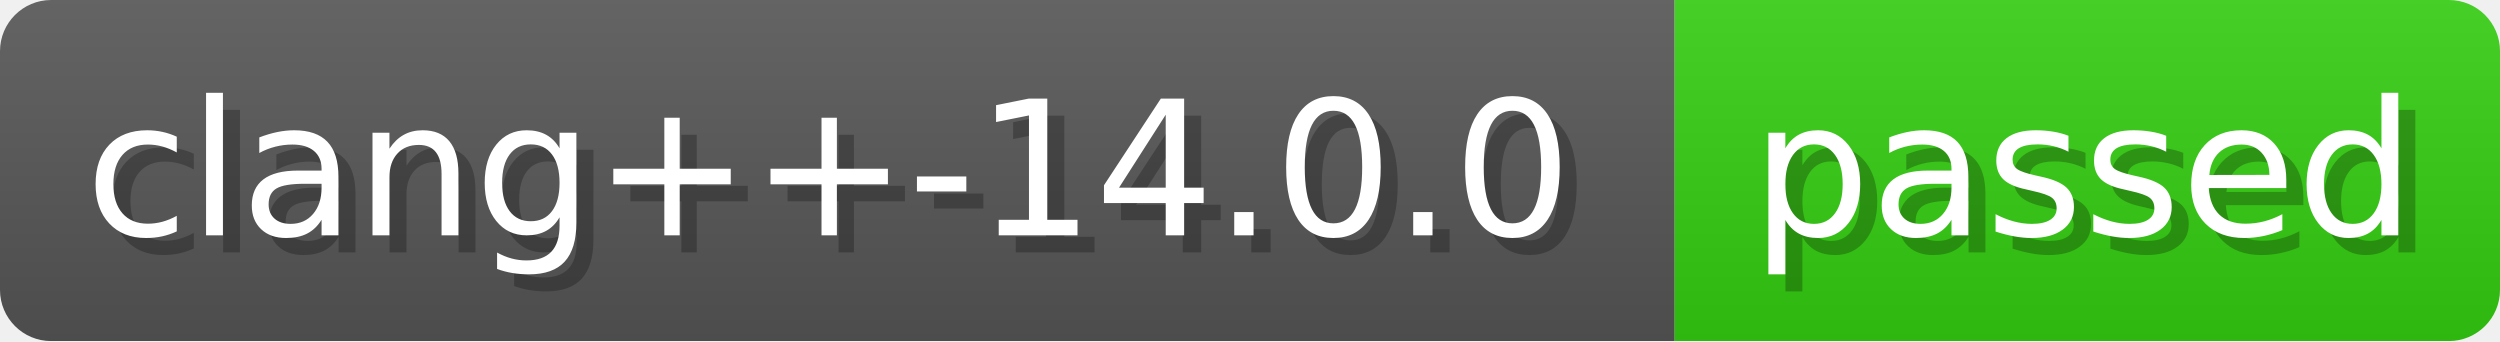
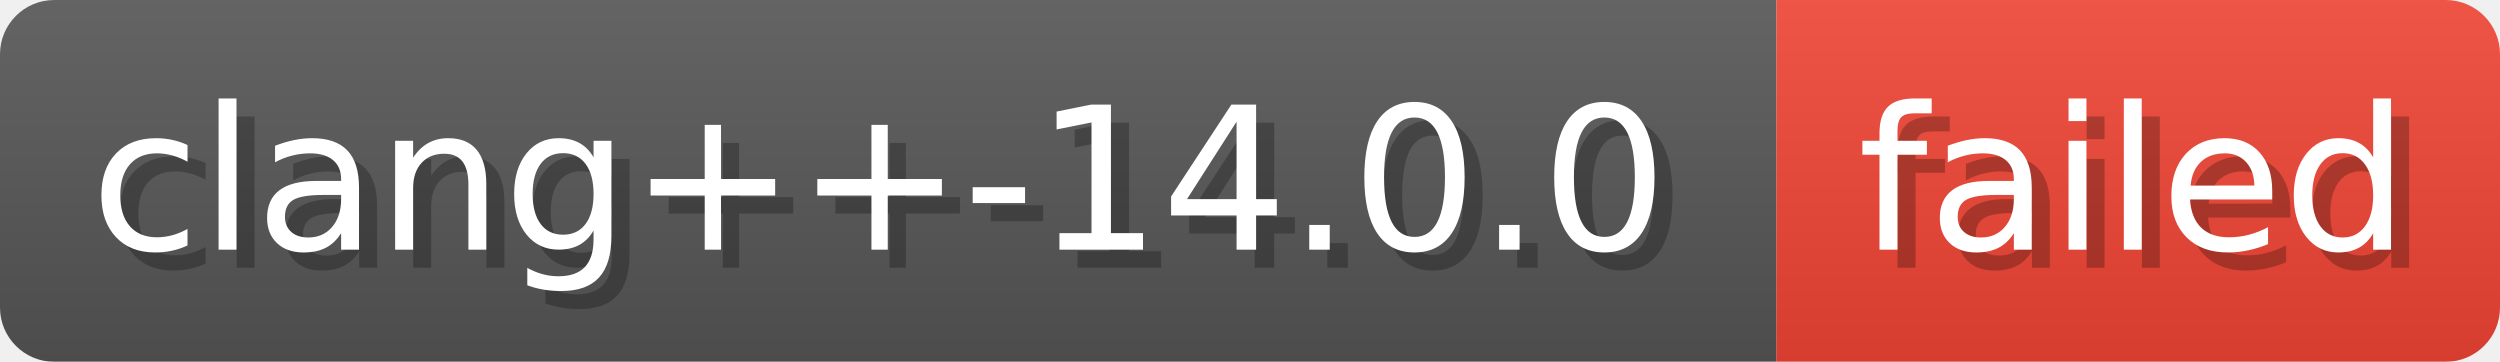
- <svg xmlns="http://www.w3.org/2000/svg" width="146.6" height="20" viewBox="0 0 1466 200" role="img" aria-label="clang++-14.0.0: passed">
+ <svg xmlns="http://www.w3.org/2000/svg" width="138.2" height="20" viewBox="0 0 1382 200" role="img" aria-label="clang++-14.0.0: failed">
  <linearGradient id="a" x2="0" y2="100%">
    <stop offset="0" stop-opacity=".1" stop-color="#EEE" />
    <stop offset="1" stop-opacity=".1" />
  </linearGradient>
  <mask id="m">
-     <rect width="1466" height="200" rx="30" fill="#FFF" />
+     <rect width="1382" height="200" rx="30" fill="#FFF" />
  </mask>
  <g mask="url(#m)">
    <rect width="982" height="200" fill="#555" />
-     <rect width="484" height="200" fill="#3C1" x="982" />
-     <rect width="1466" height="200" fill="url(#a)" />
+     <rect width="400" height="200" fill="#E43" x="982" />
+     <rect width="1382" height="200" fill="url(#a)" />
  </g>
  <g aria-hidden="true" fill="#fff" text-anchor="start" font-family="Verdana,DejaVu Sans,sans-serif" font-size="110">
    <text x="60" y="148" textLength="882" fill="#000" opacity="0.25">clang++-14.0.0</text>
    <text x="50" y="138" textLength="882">clang++-14.0.0</text>
-     <text x="1037" y="148" textLength="384" fill="#000" opacity="0.25">passed</text>
-     <text x="1027" y="138" textLength="384">passed</text>
+     <text x="1037" y="148" textLength="300" fill="#000" opacity="0.25">failed</text>
+     <text x="1027" y="138" textLength="300">failed</text>
  </g>
</svg>
